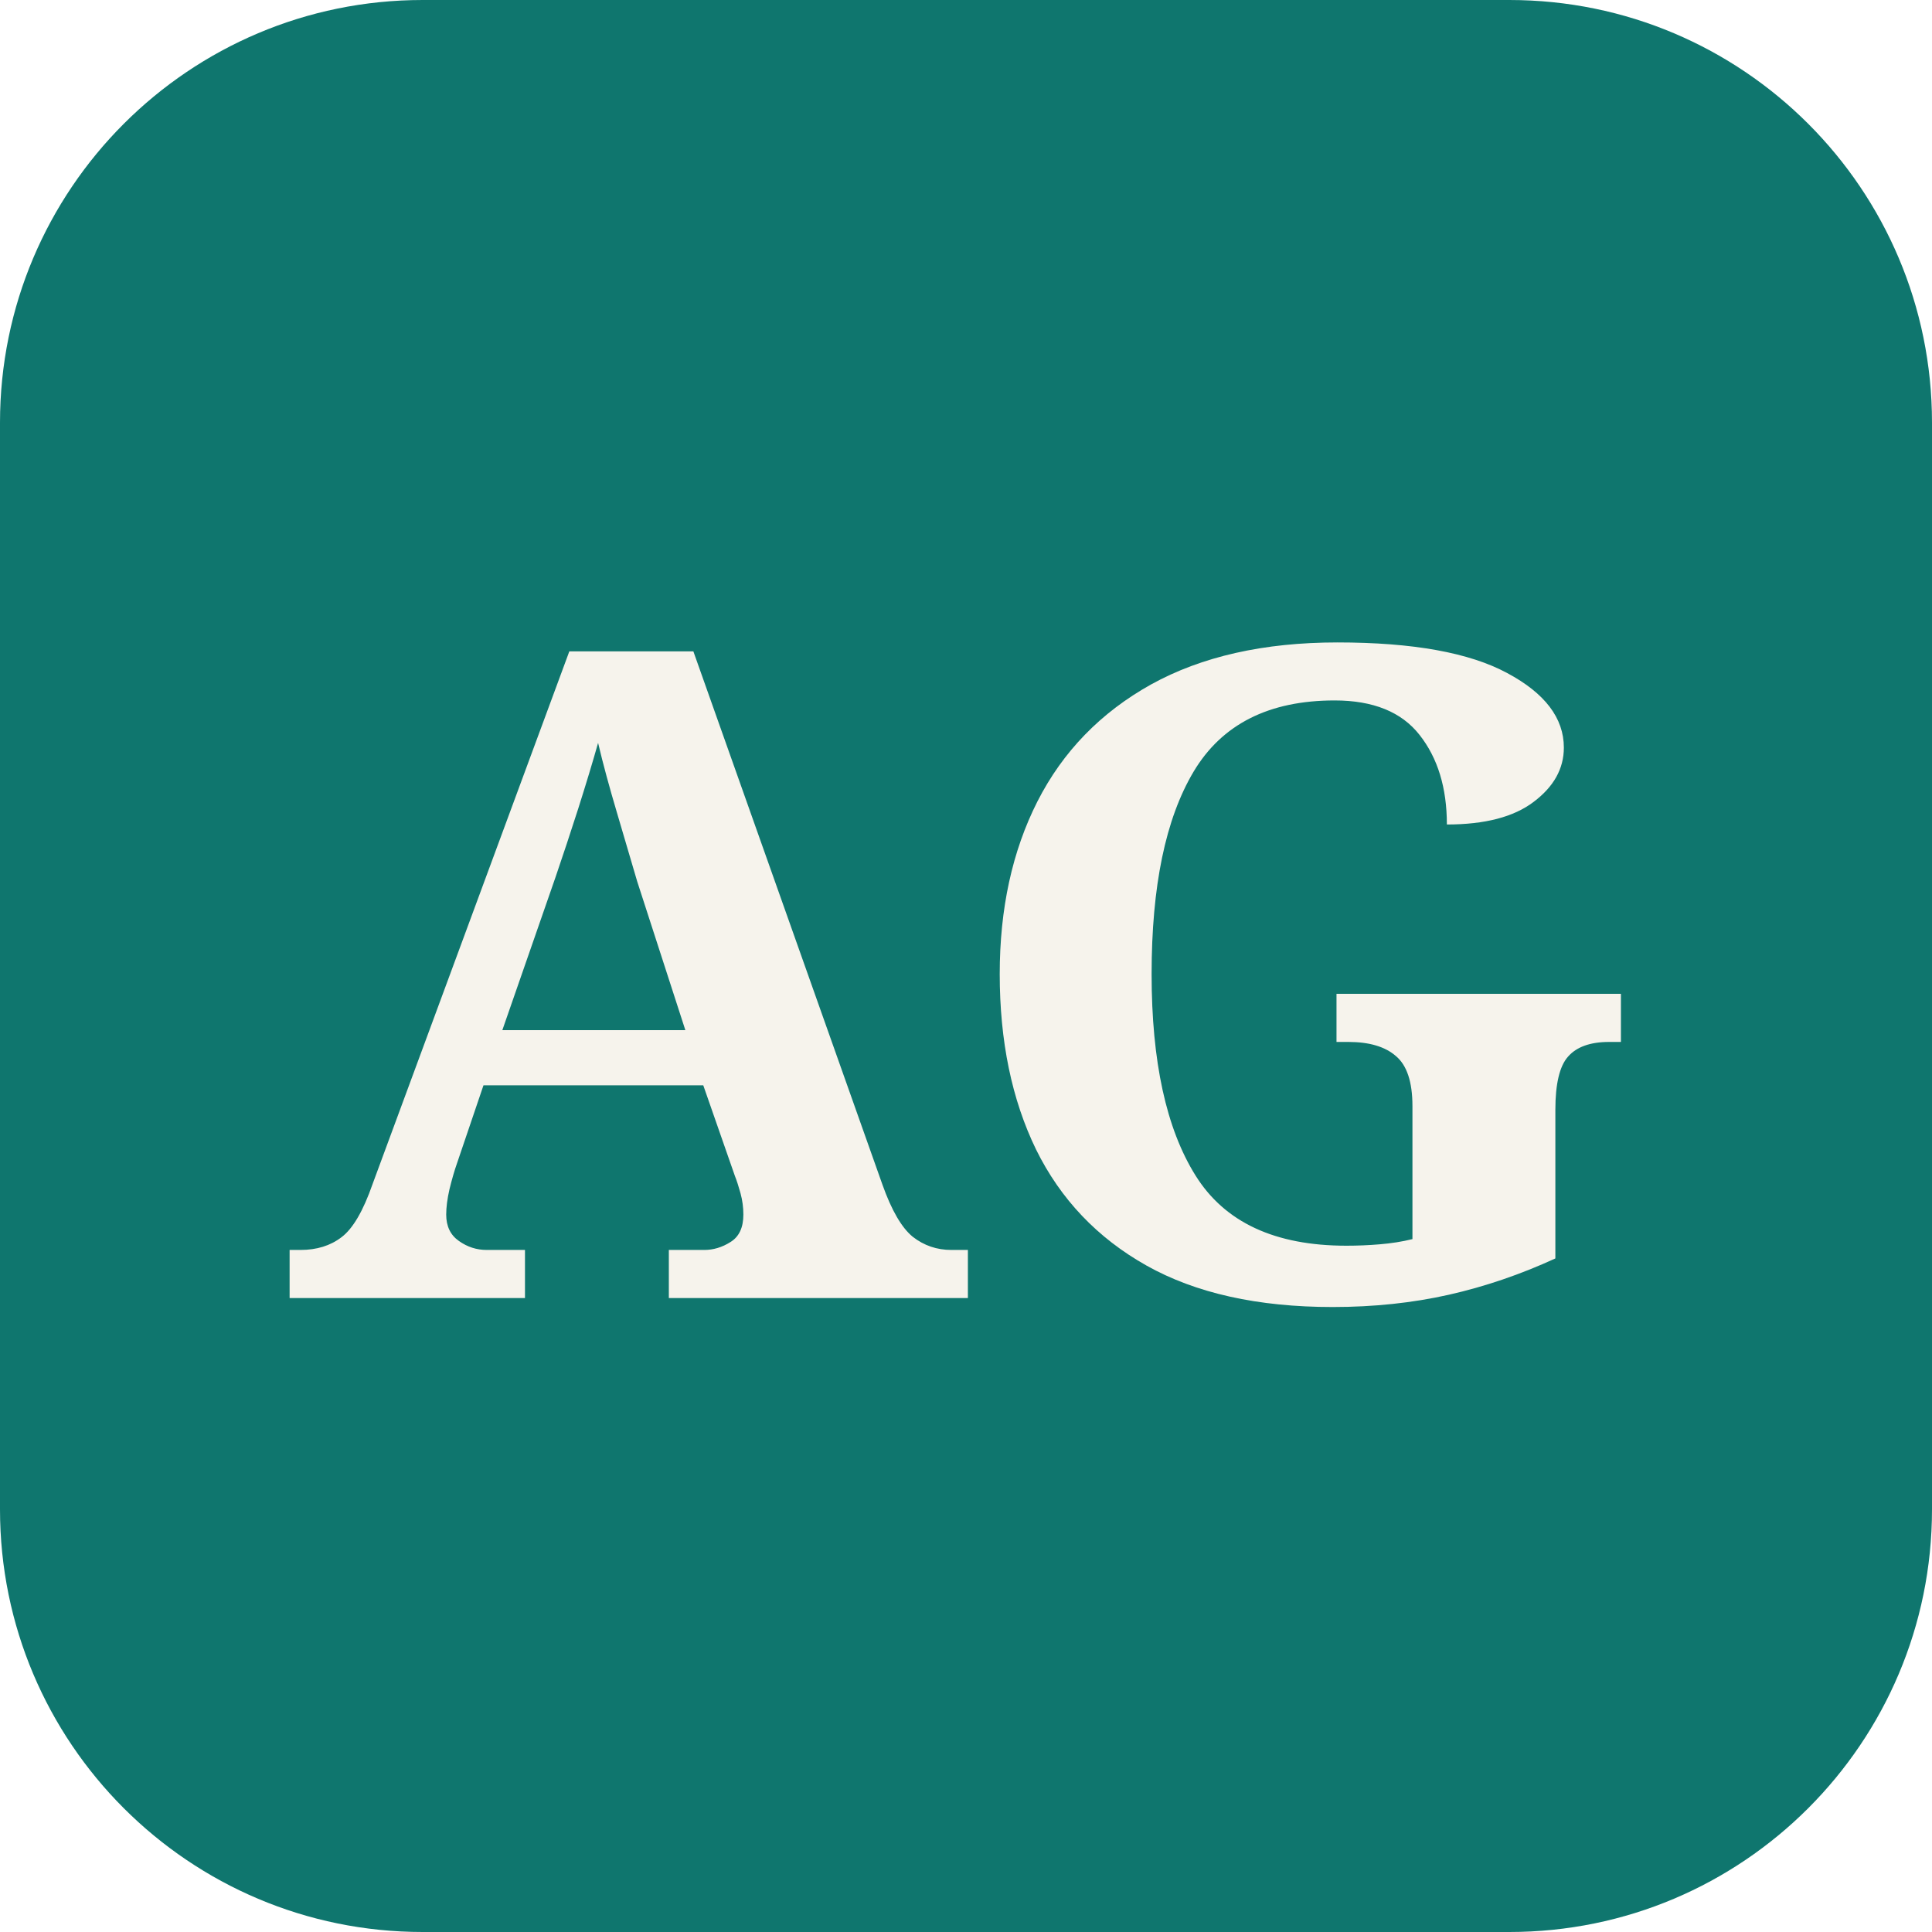
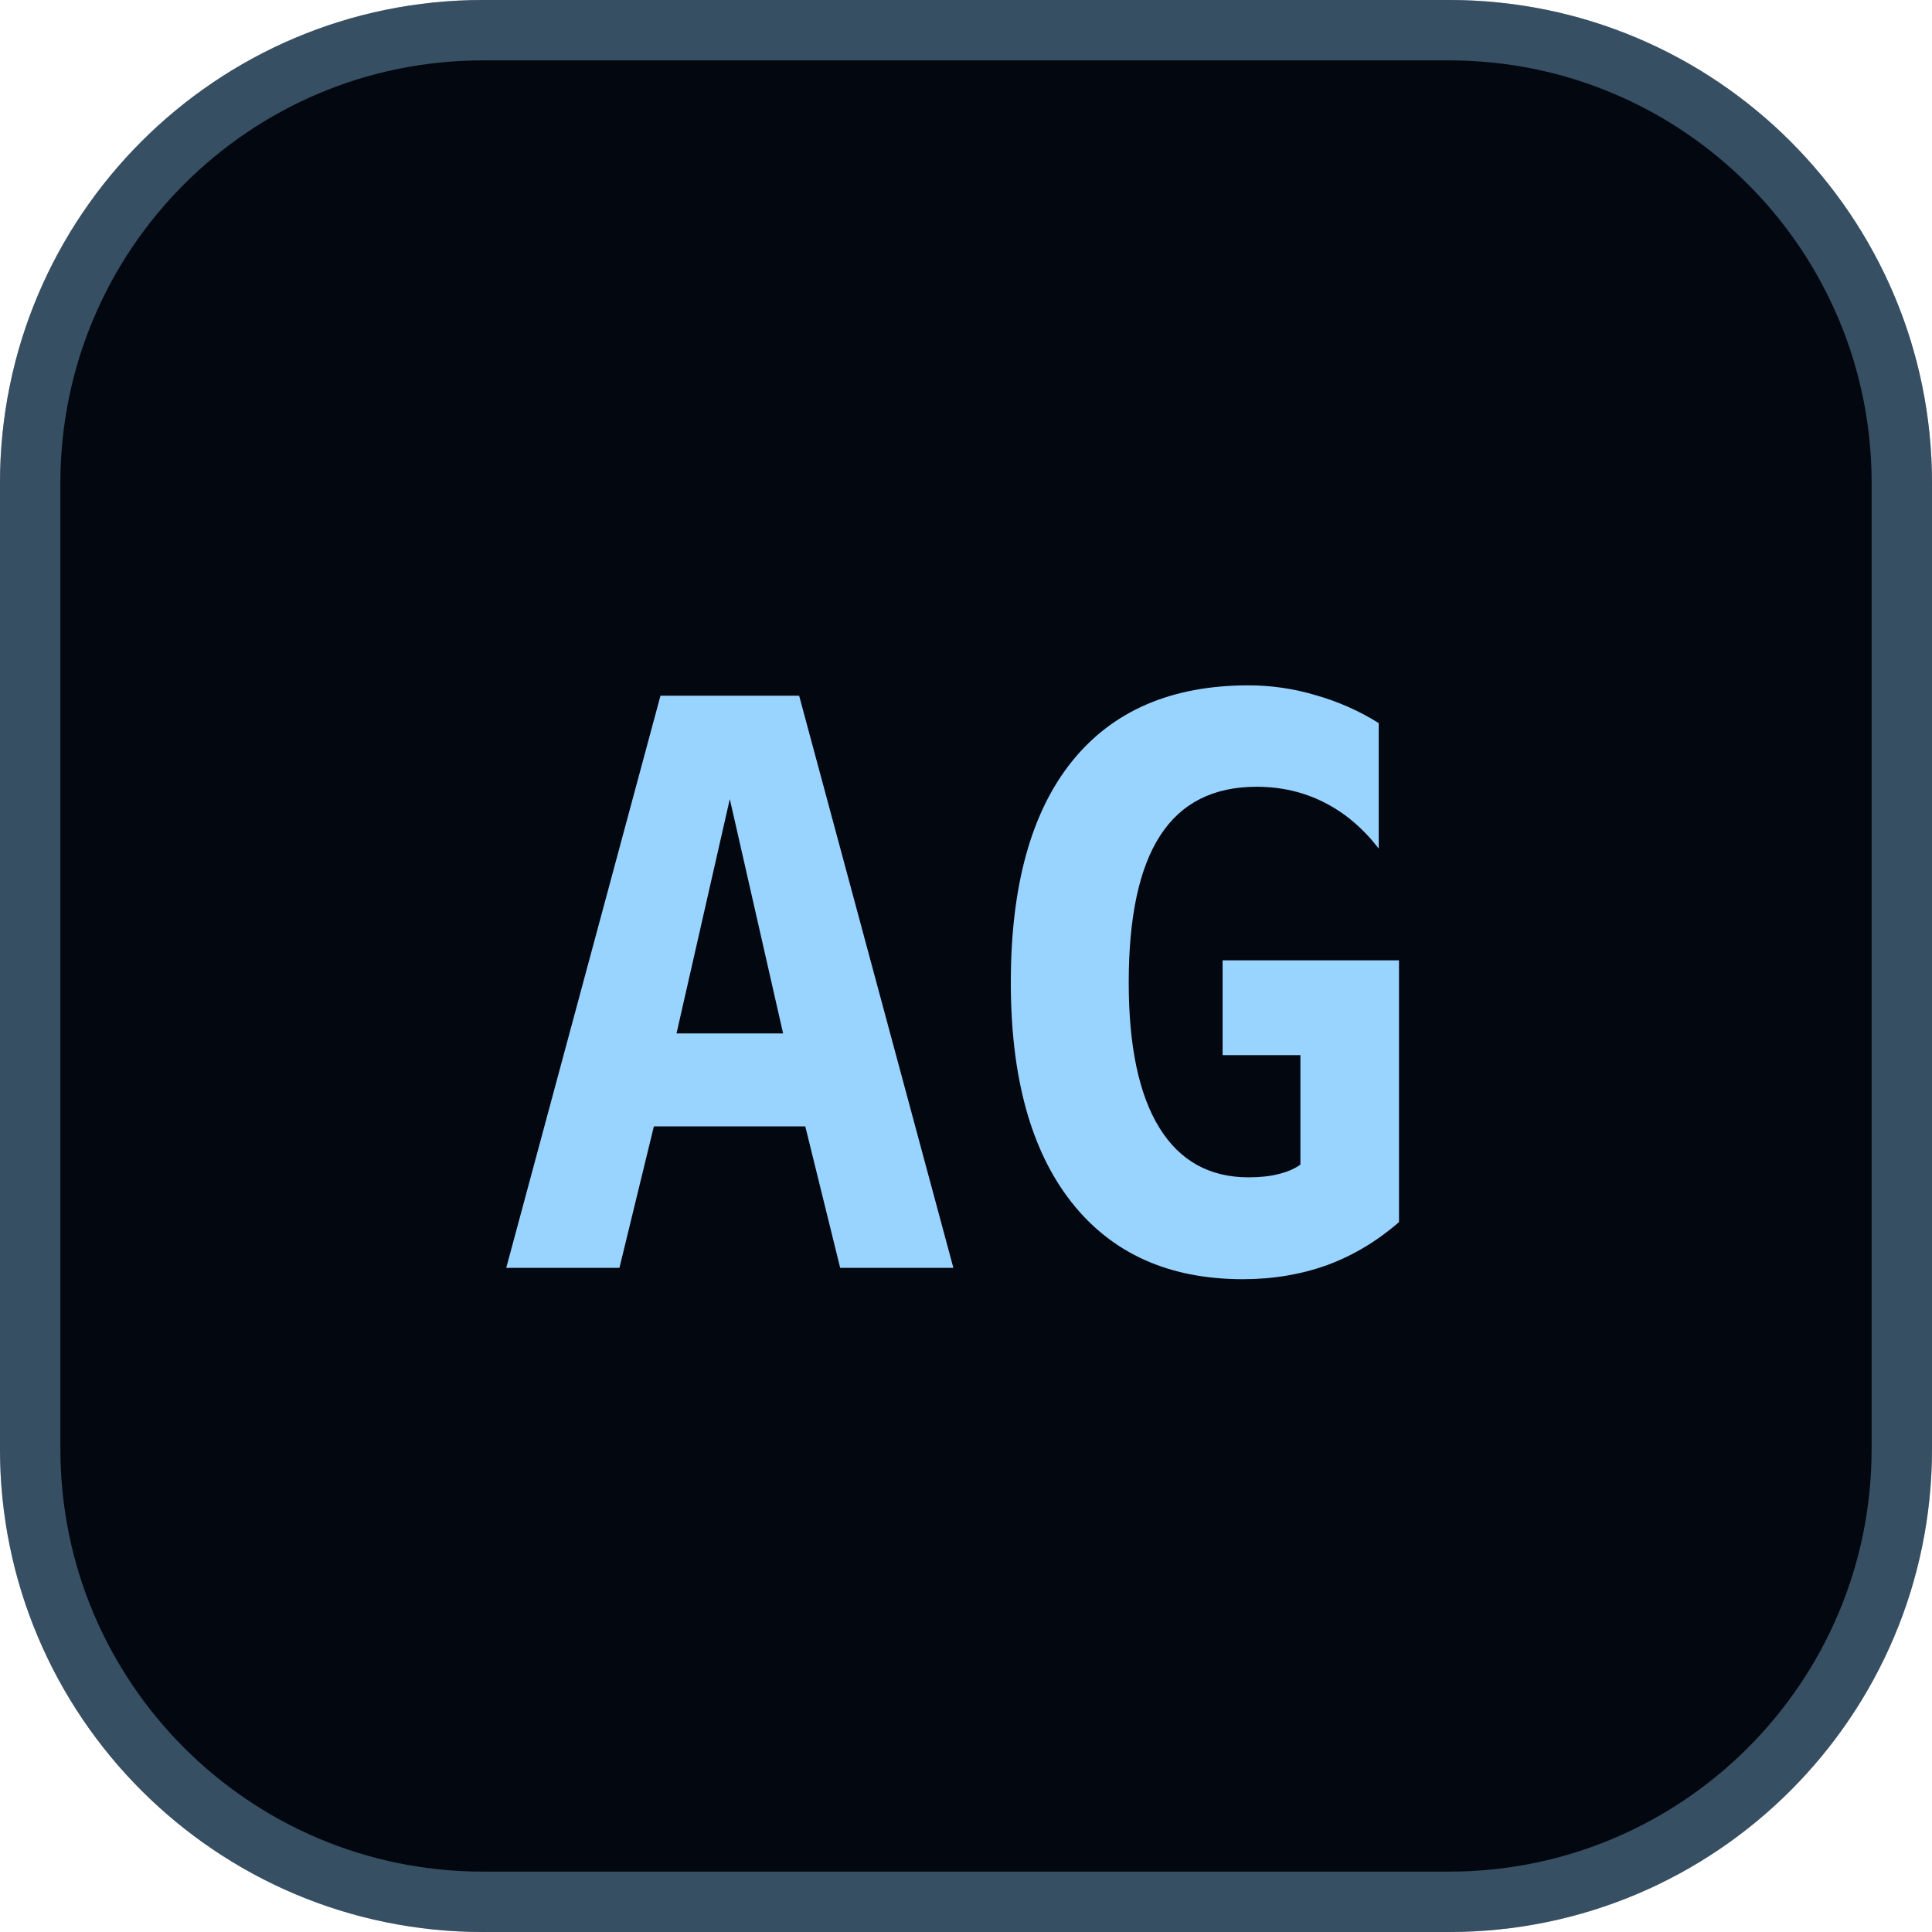
<svg xmlns="http://www.w3.org/2000/svg" viewBox="0 0 64 64">
-   <rect width="64" height="64" rx="14" fill="#0F766E" />
-   <text x="32" y="43" text-anchor="middle" font-family="Georgia,serif" font-size="30" font-weight="700" fill="#F6F3EC">AG</text>
+   <rect width="64" height="64" rx="16" fill="#030710" />
+   <rect x="1" y="1" width="62" height="62" rx="15" fill="none" stroke="#99d3ff" stroke-opacity=".35" stroke-width="2" />
+   <text x="32" y="42" text-anchor="middle" font-family="ui-monospace,Menlo,monospace" font-size="26" font-weight="700" fill="#99d3ff">AG</text>
</svg>
